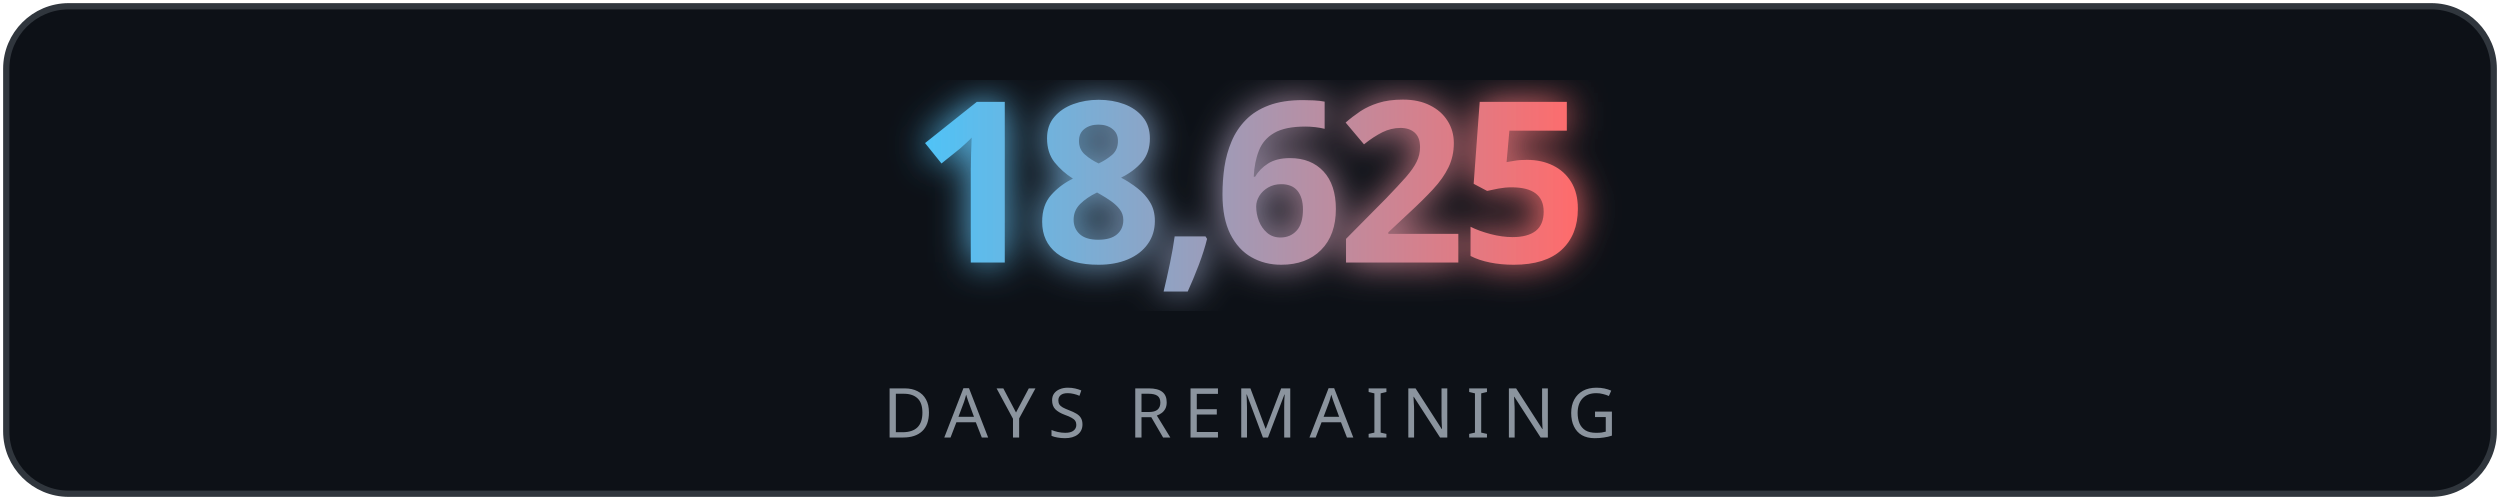
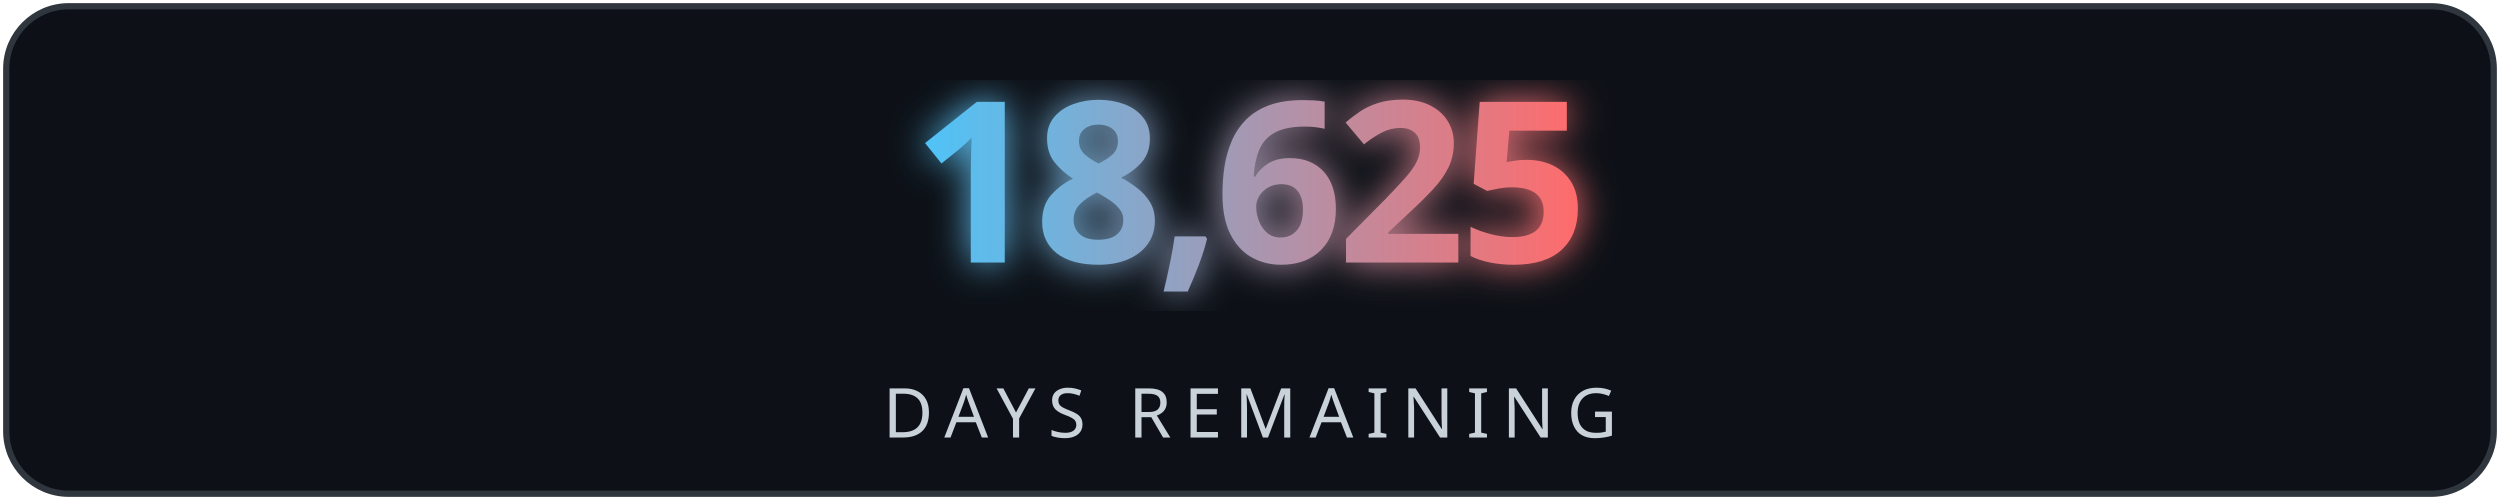
<svg xmlns="http://www.w3.org/2000/svg" width="400" height="80" viewBox="0 0 400 80" fill="none">
  <defs>
    <linearGradient id="g" x1="0" y1="0" x2="1" y2="0">
      <stop offset="0%" stop-color="#4FC3F7" />
      <stop offset="100%" stop-color="#FF6B6B" />
    </linearGradient>
    <linearGradient id="lg" x1="0" y1="0" x2="1" y2="0">
      <stop offset="0%" stop-color="#4FC3F7" stop-opacity="0" />
      <stop offset="50%" stop-color="#4FC3F7" stop-opacity="0.6" />
      <stop offset="100%" stop-color="#FF6B6B" stop-opacity="0" />
    </linearGradient>
    <filter id="glow">
      <feGaussianBlur stdDeviation="3" result="blur" />
      <feMerge>
        <feMergeNode in="blur" />
        <feMergeNode in="SourceGraphic" />
      </feMerge>
    </filter>
  </defs>
  <rect fill="#0d1117" stroke="#30363d" x="1" y="1" width="398" height="78" rx="10" stroke-width="1" />
  <text filter="url(#glow)" fill="url(#g)" x="200" y="42" font-size="36" font-weight="700" text-anchor="middle" font-family="'Segoe UI', system-ui, sans-serif" letter-spacing="-1">18,625</text>
  <line x1="110" y1="54" x2="290" y2="54" stroke="url(#lg)" stroke-width="1" />
-   <text fill="#8b949e" x="200" y="70" font-size="11" text-anchor="middle" font-family="'Segoe UI', system-ui, sans-serif" letter-spacing="2">DAYS REMAINING</text>
+   <text fill="#c9d1d9" x="200" y="70" font-size="11" text-anchor="middle" font-family="'Segoe UI', system-ui, sans-serif" letter-spacing="2">DAYS REMAINING</text>
</svg>
